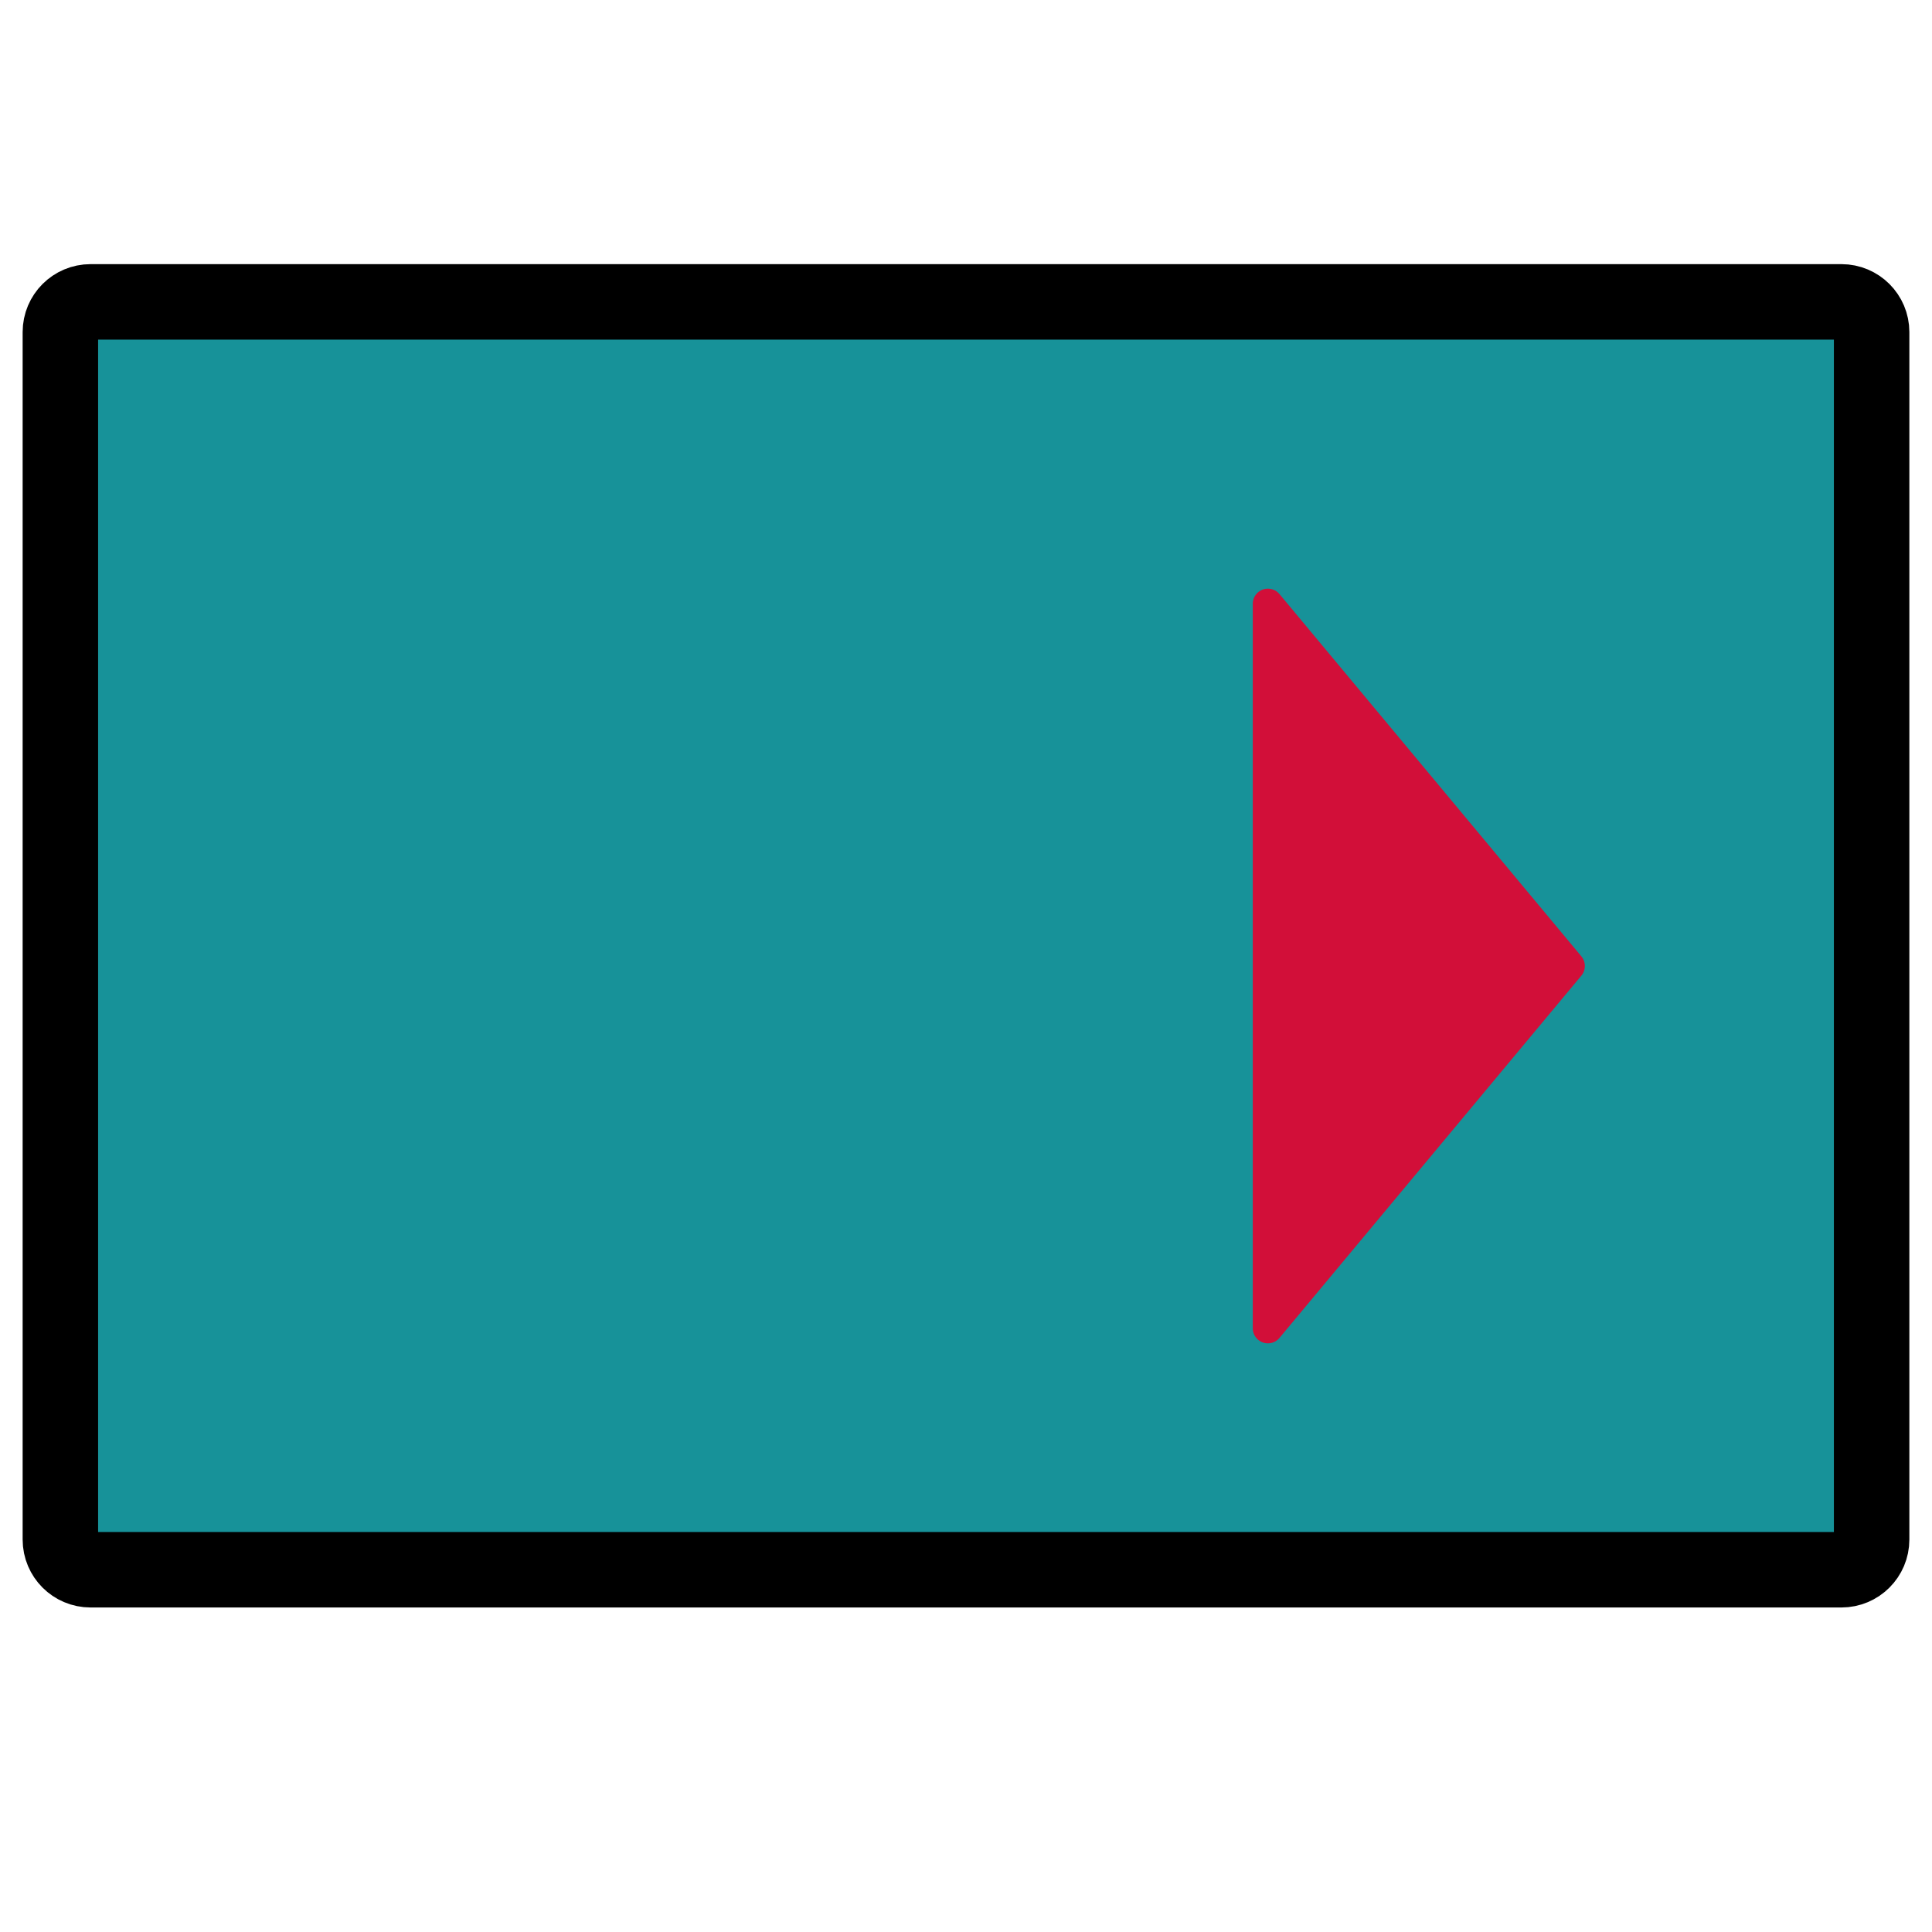
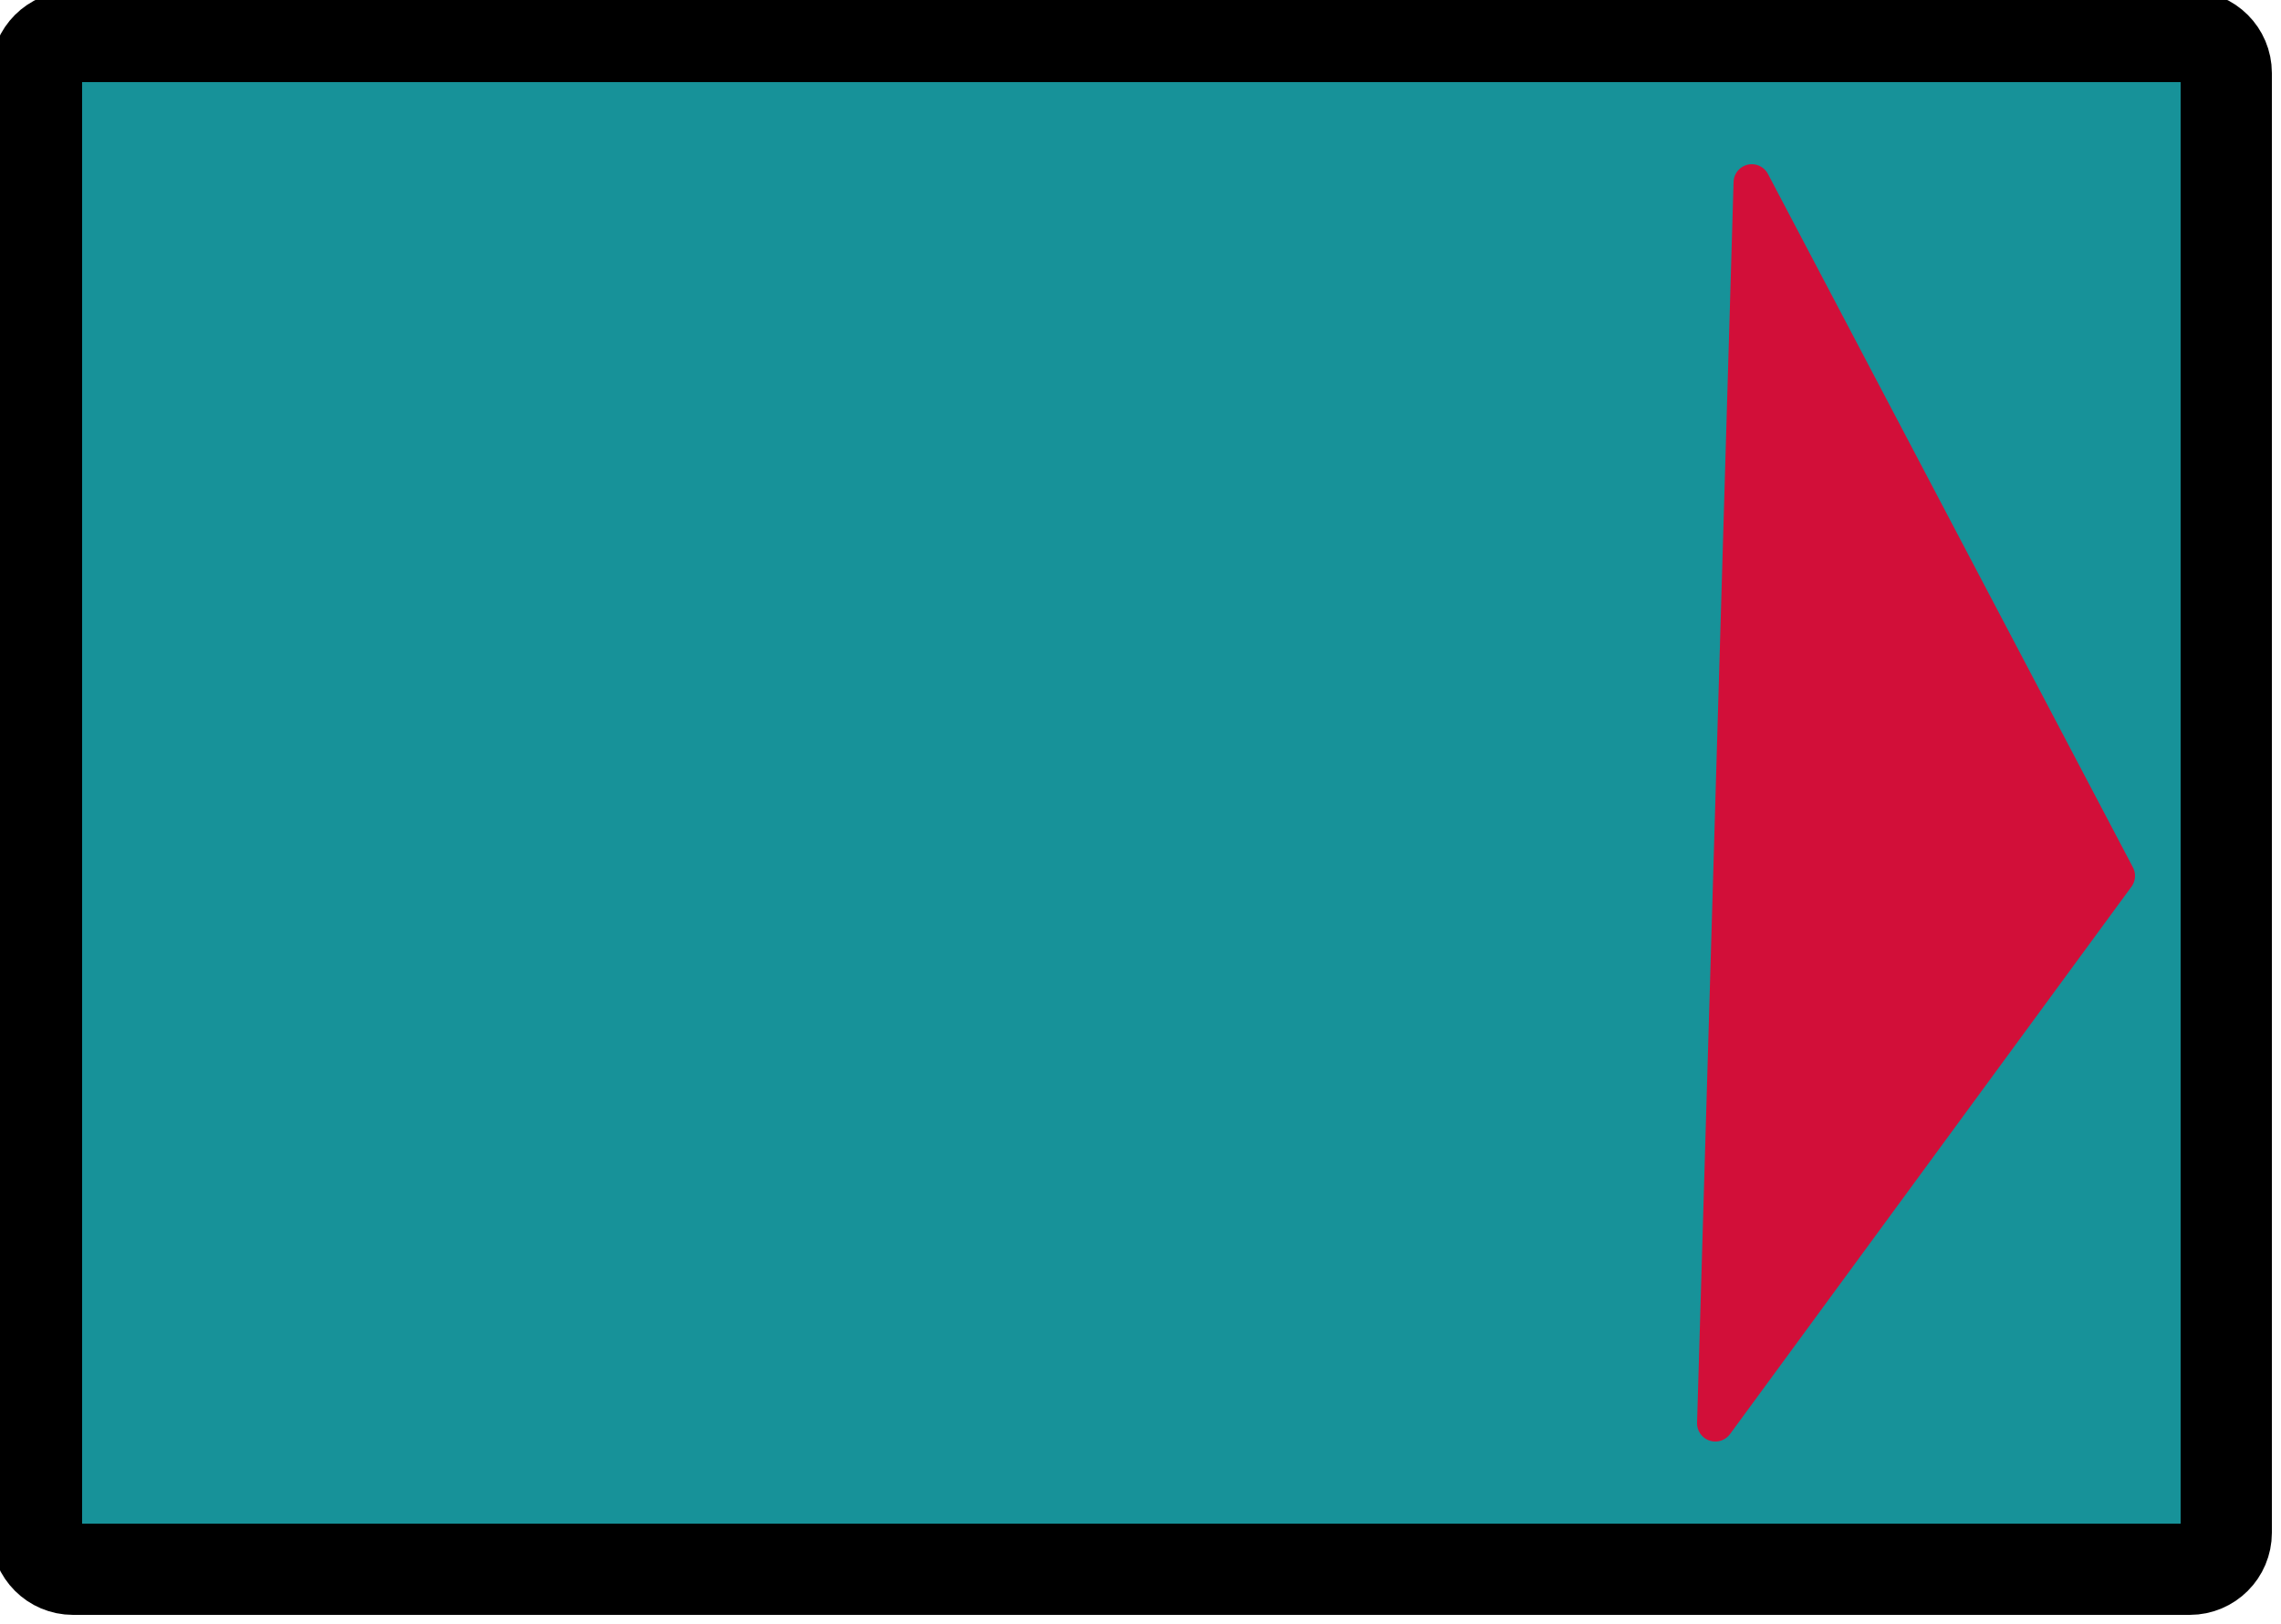
- <svg xmlns="http://www.w3.org/2000/svg" width="128" height="128">
-   <rect width="120" height="84" x="4" y="20" fill="#179299" stroke="#000" stroke-width="5" rx="2" />
-   <polygon points="84 40 84 88 104 64" fill="#d20f39" stroke-width="2" stroke-linejoin="round" stroke="#d20f39" />
+ <svg xmlns="http://www.w3.org/2000/svg" width="125" height="89">
+   <rect width="120" height="84" x="2" y="2" fill="#179299" stroke="#000" stroke-width="5" rx="2" />
+   <polygon points="96 10 94 78 116 48" fill="#d20f39" stroke-width="2" stroke-linejoin="round" stroke="#d20f39" />
</svg>
